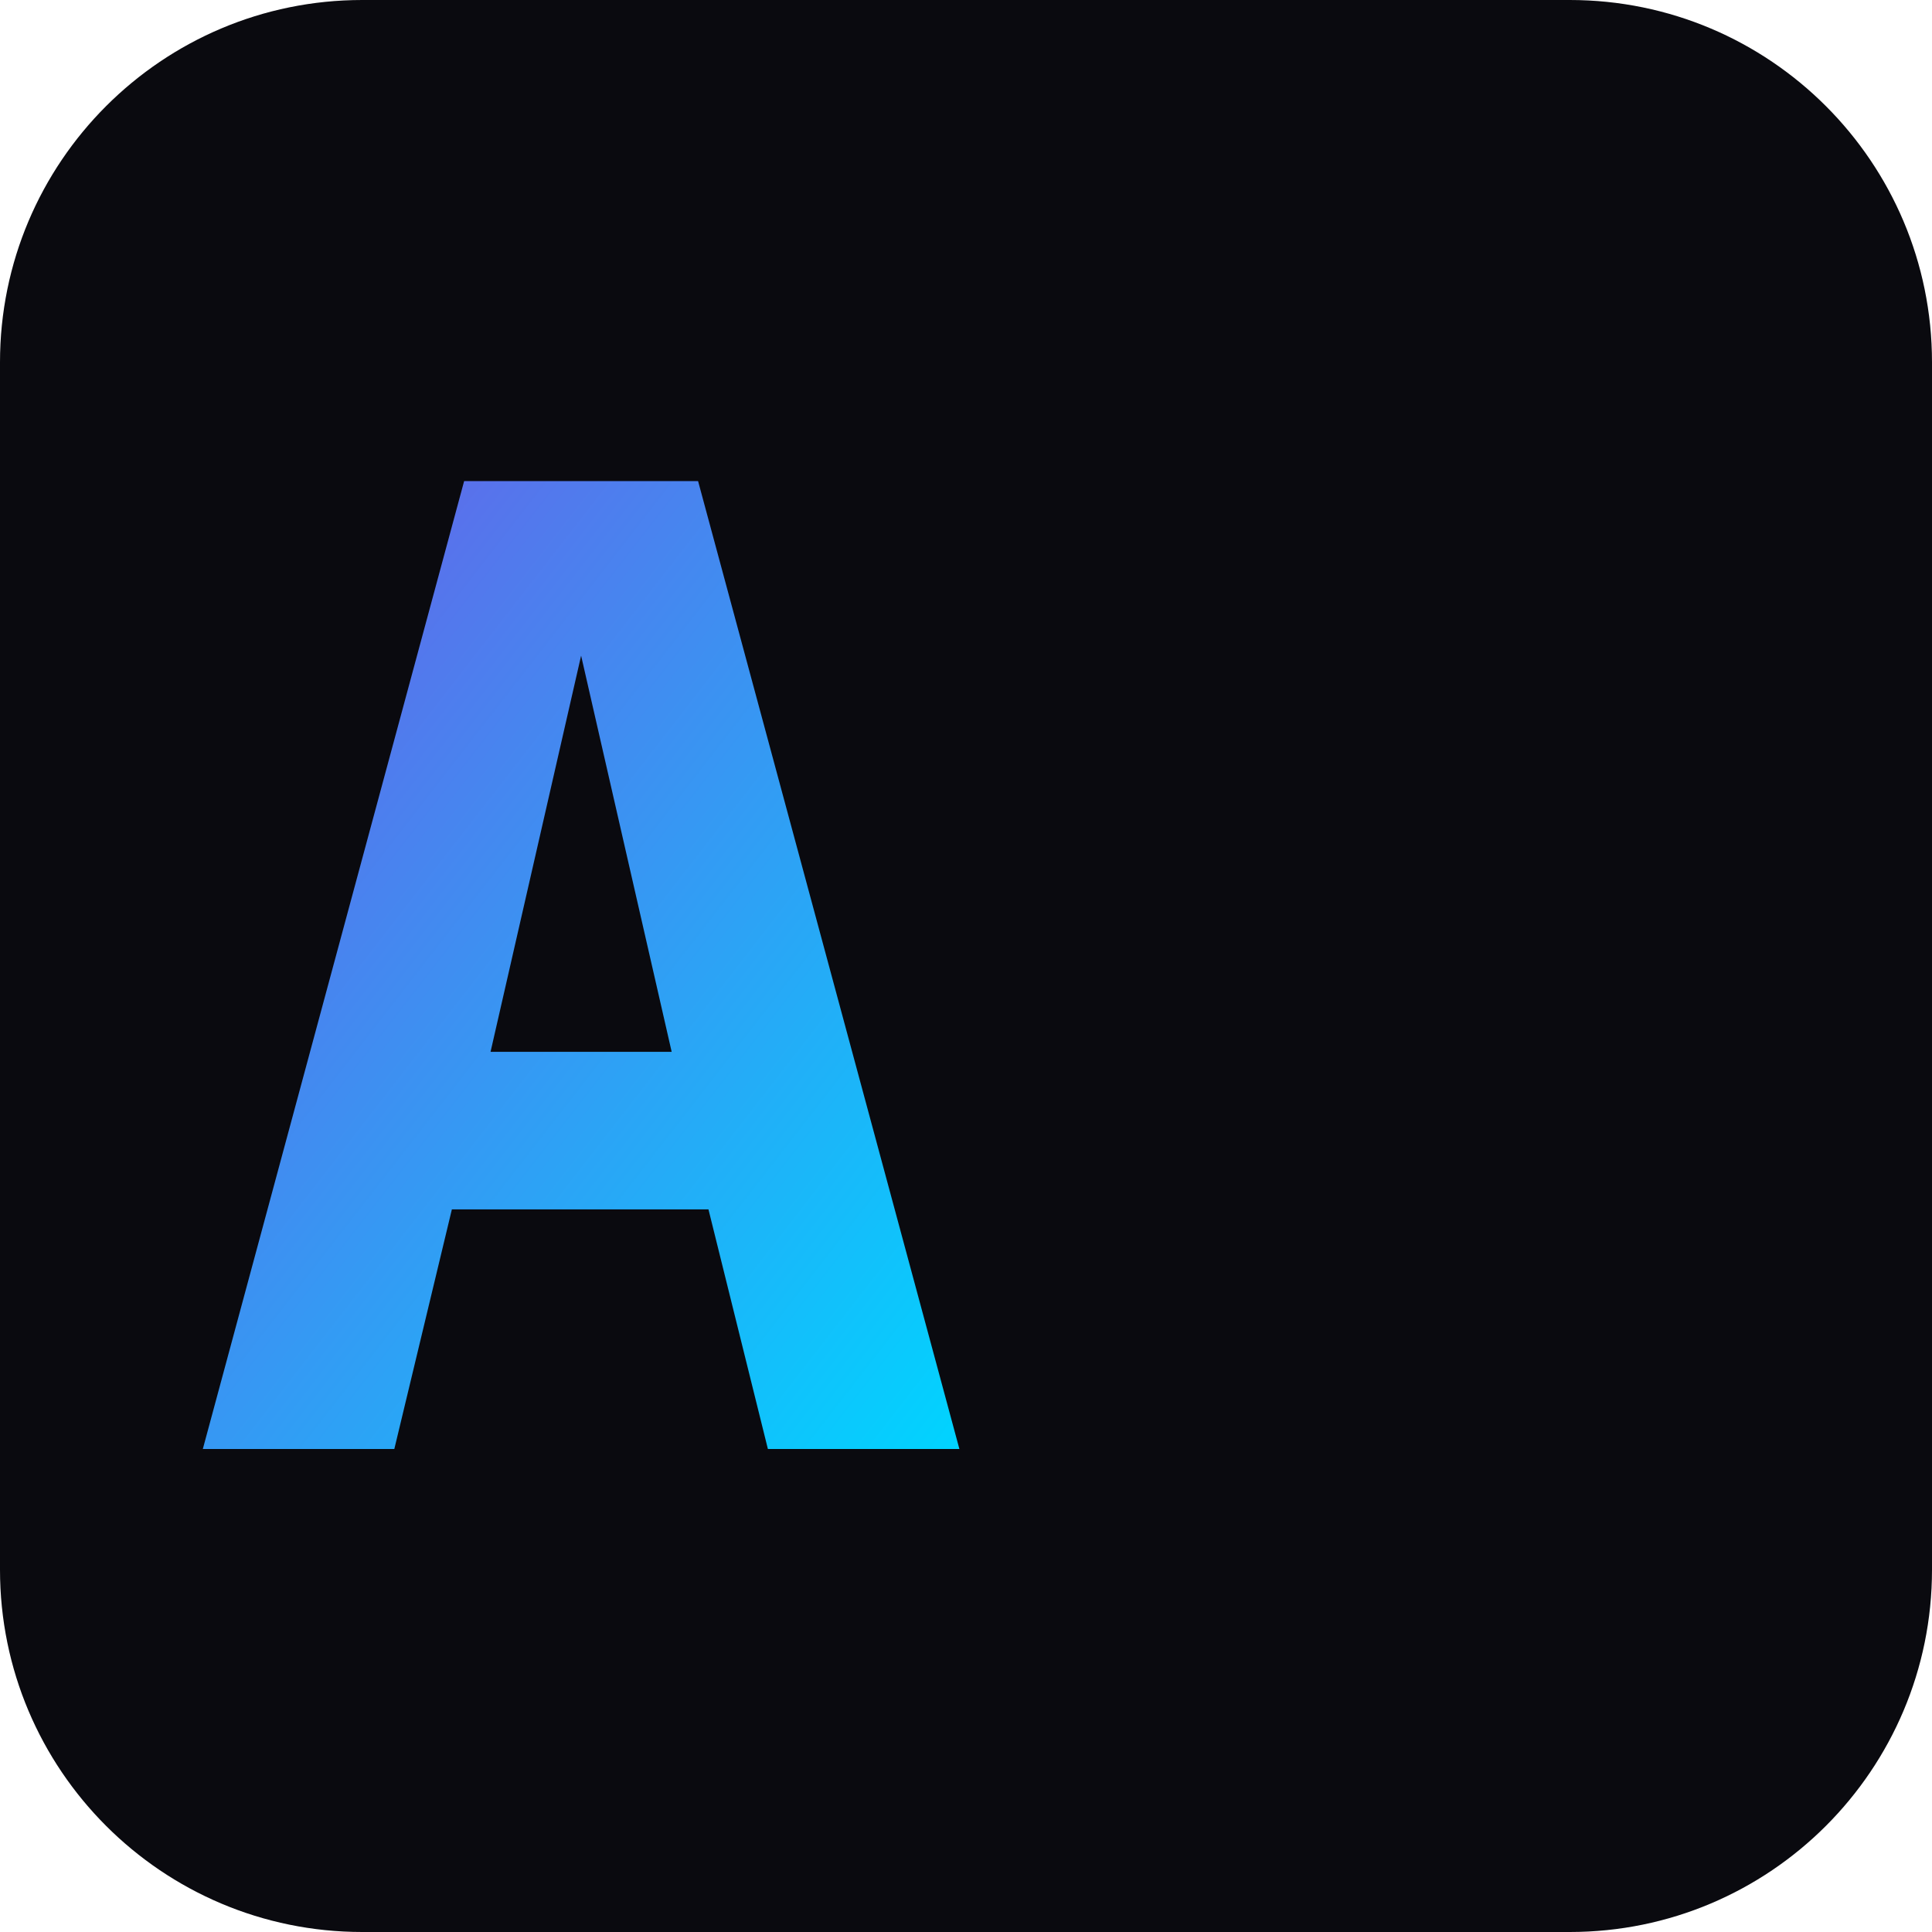
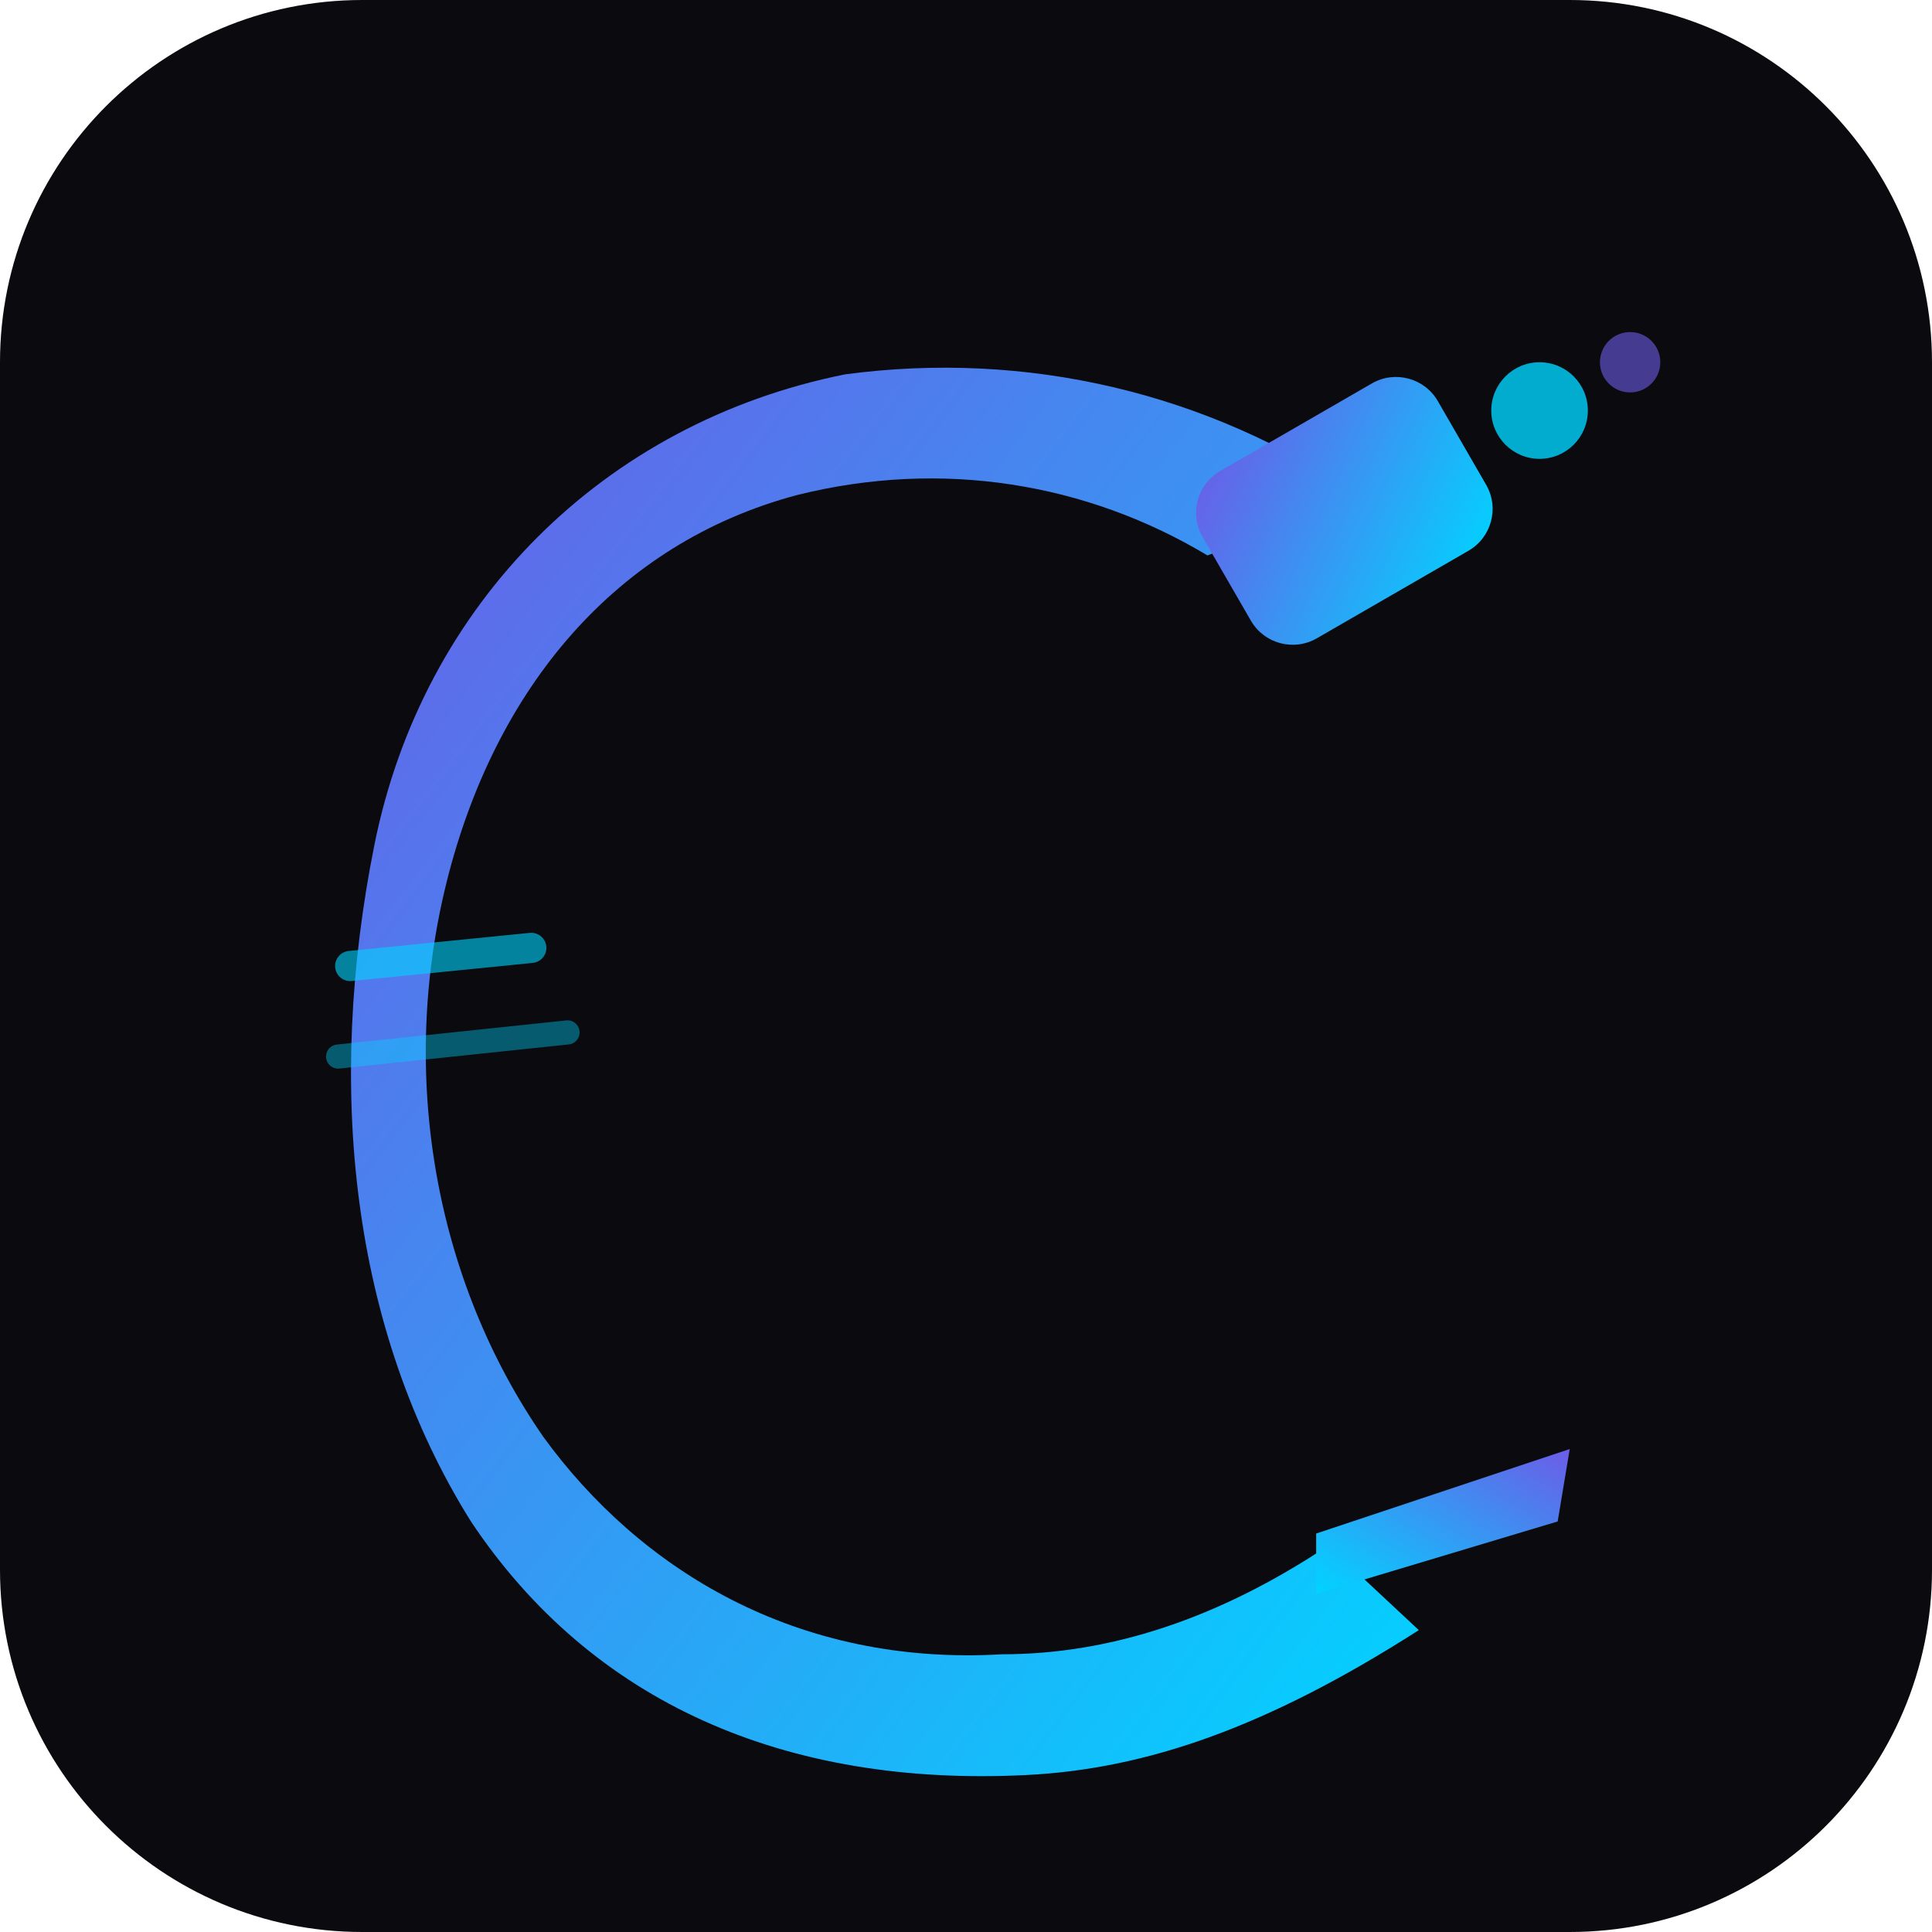
<svg xmlns="http://www.w3.org/2000/svg" viewBox="0 0 32 32">
-   <rect width="32" height="32" rx="6" fill="#0a0a0f" />
-   <text x="3" y="24" font-family="monospace" font-size="22" font-weight="bold" fill="url(#g)">A</text>
  <defs>
    <linearGradient id="g" x1="0" y1="0" x2="1" y2="1">
      <stop offset="0%" stop-color="#6c5ce7" />
      <stop offset="100%" stop-color="#00d4ff" />
    </linearGradient>
+     <linearGradient id="g2" x1="0" y1="1" x2="1" y2="0">
+       <stop offset="0%" stop-color="#00d4ff" />
+       <stop offset="100%" stop-color="#6c5ce7" />
+     </linearGradient>
  </defs>
+   <rect width="32" height="32" rx="6" fill="#0a0a0f" />
+   <path d="       M 22.5 8.2       C 20 6.5, 17 5.8, 14 6.2       C 10 7, 7 10, 6.2 14       C 5.4 18, 5.8 22, 7.8 25.2       C 9.8 28.2, 13 29.6, 17 29.4       C 19 29.3, 21 28.6, 23.5 27       L 22 25.6       C 20.2 26.8, 18.4 27.4, 16.6 27.4       C 13.2 27.6, 10.6 26, 9 23.8       C 7.2 21.2, 6.6 17.8, 7.4 14.6       C 8.2 11.4, 10.2 9, 13.2 8.2       C 15.6 7.6, 18 8, 20 9.2       Z     " fill="url(#g)" />
+   <rect x="20" y="7" width="4.5" height="3.2" rx="0.8" fill="url(#g)" transform="rotate(-30, 22, 8.5)" />
+   <path d="M 21.8 25.4 L 26 24 L 25.8 25.2 L 21.8 26.4 Z" fill="url(#g2)" />
+   <circle cx="25.5" cy="6.8" r="0.8" fill="#00d4ff" opacity="0.8" />
+   <circle cx="27" cy="6" r="0.5" fill="#6c5ce7" opacity="0.6" />
+   <path d="M 5.8 16 L 8.8 15.7" stroke="#00d4ff" stroke-width="0.5" stroke-linecap="round" opacity="0.6" />
+   <path d="M 5.6 17.5 L 9.4 17.1" stroke="#00d4ff" stroke-width="0.4" stroke-linecap="round" opacity="0.4" />
</svg>
